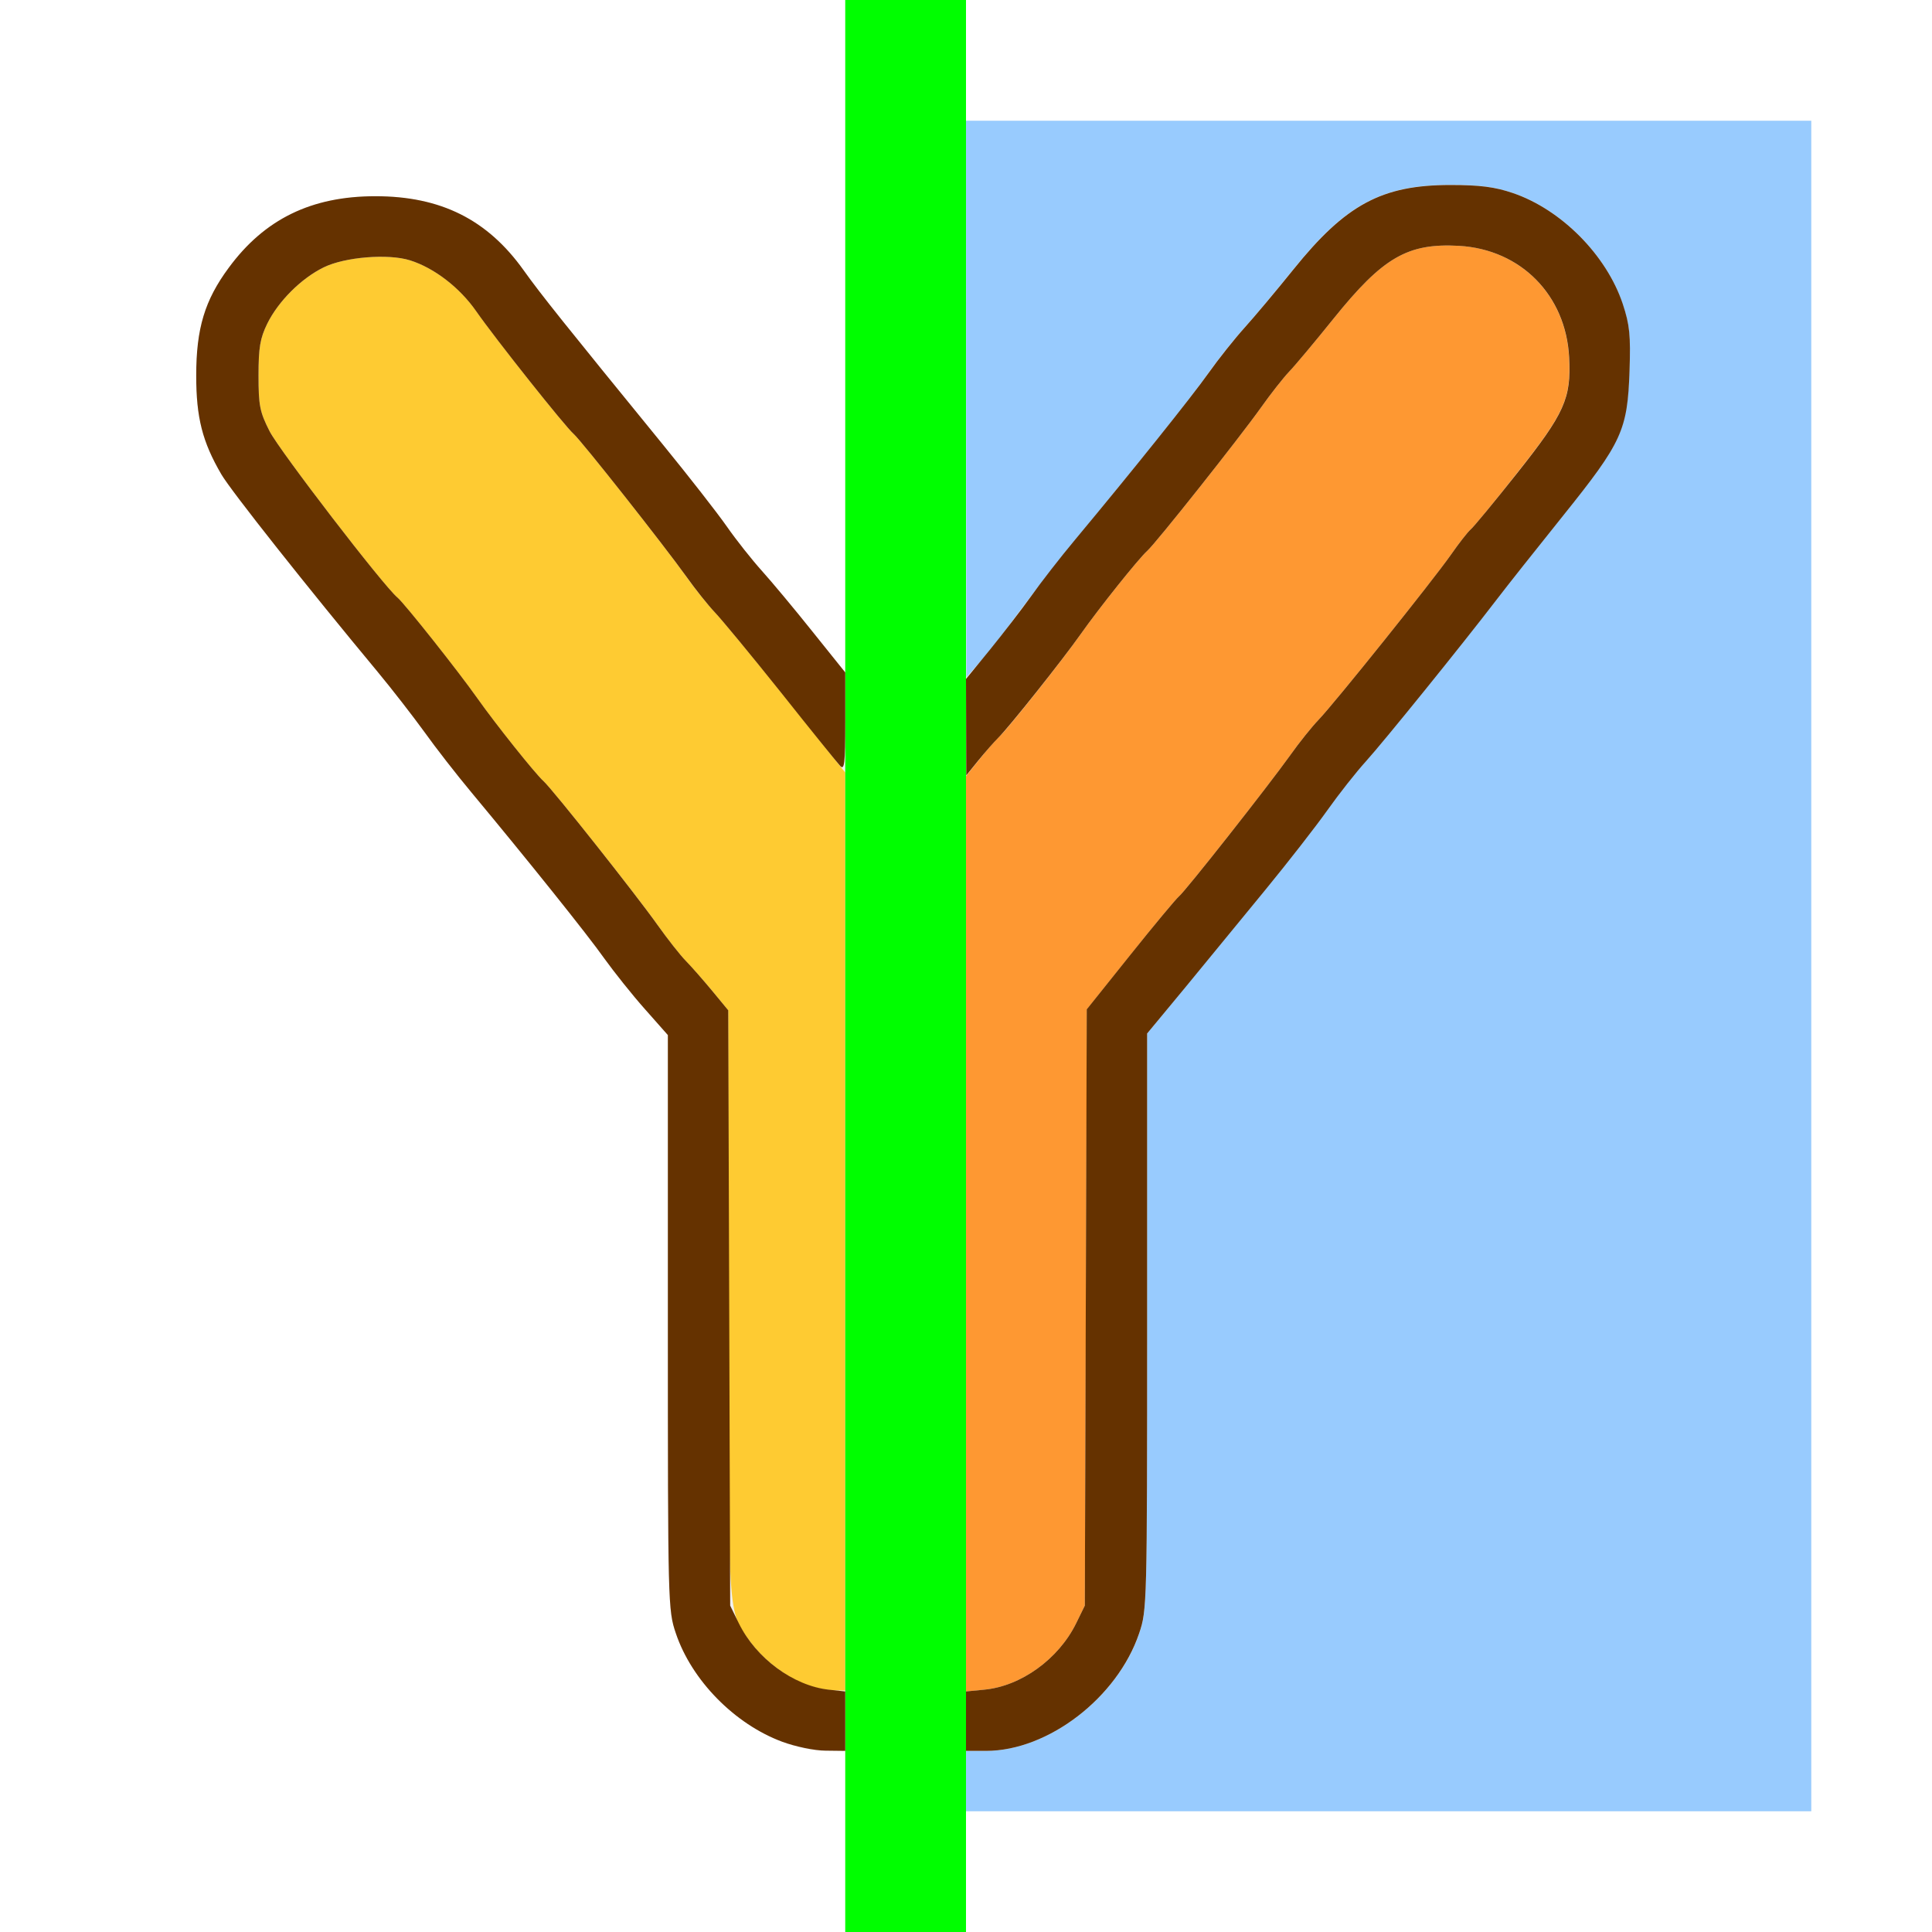
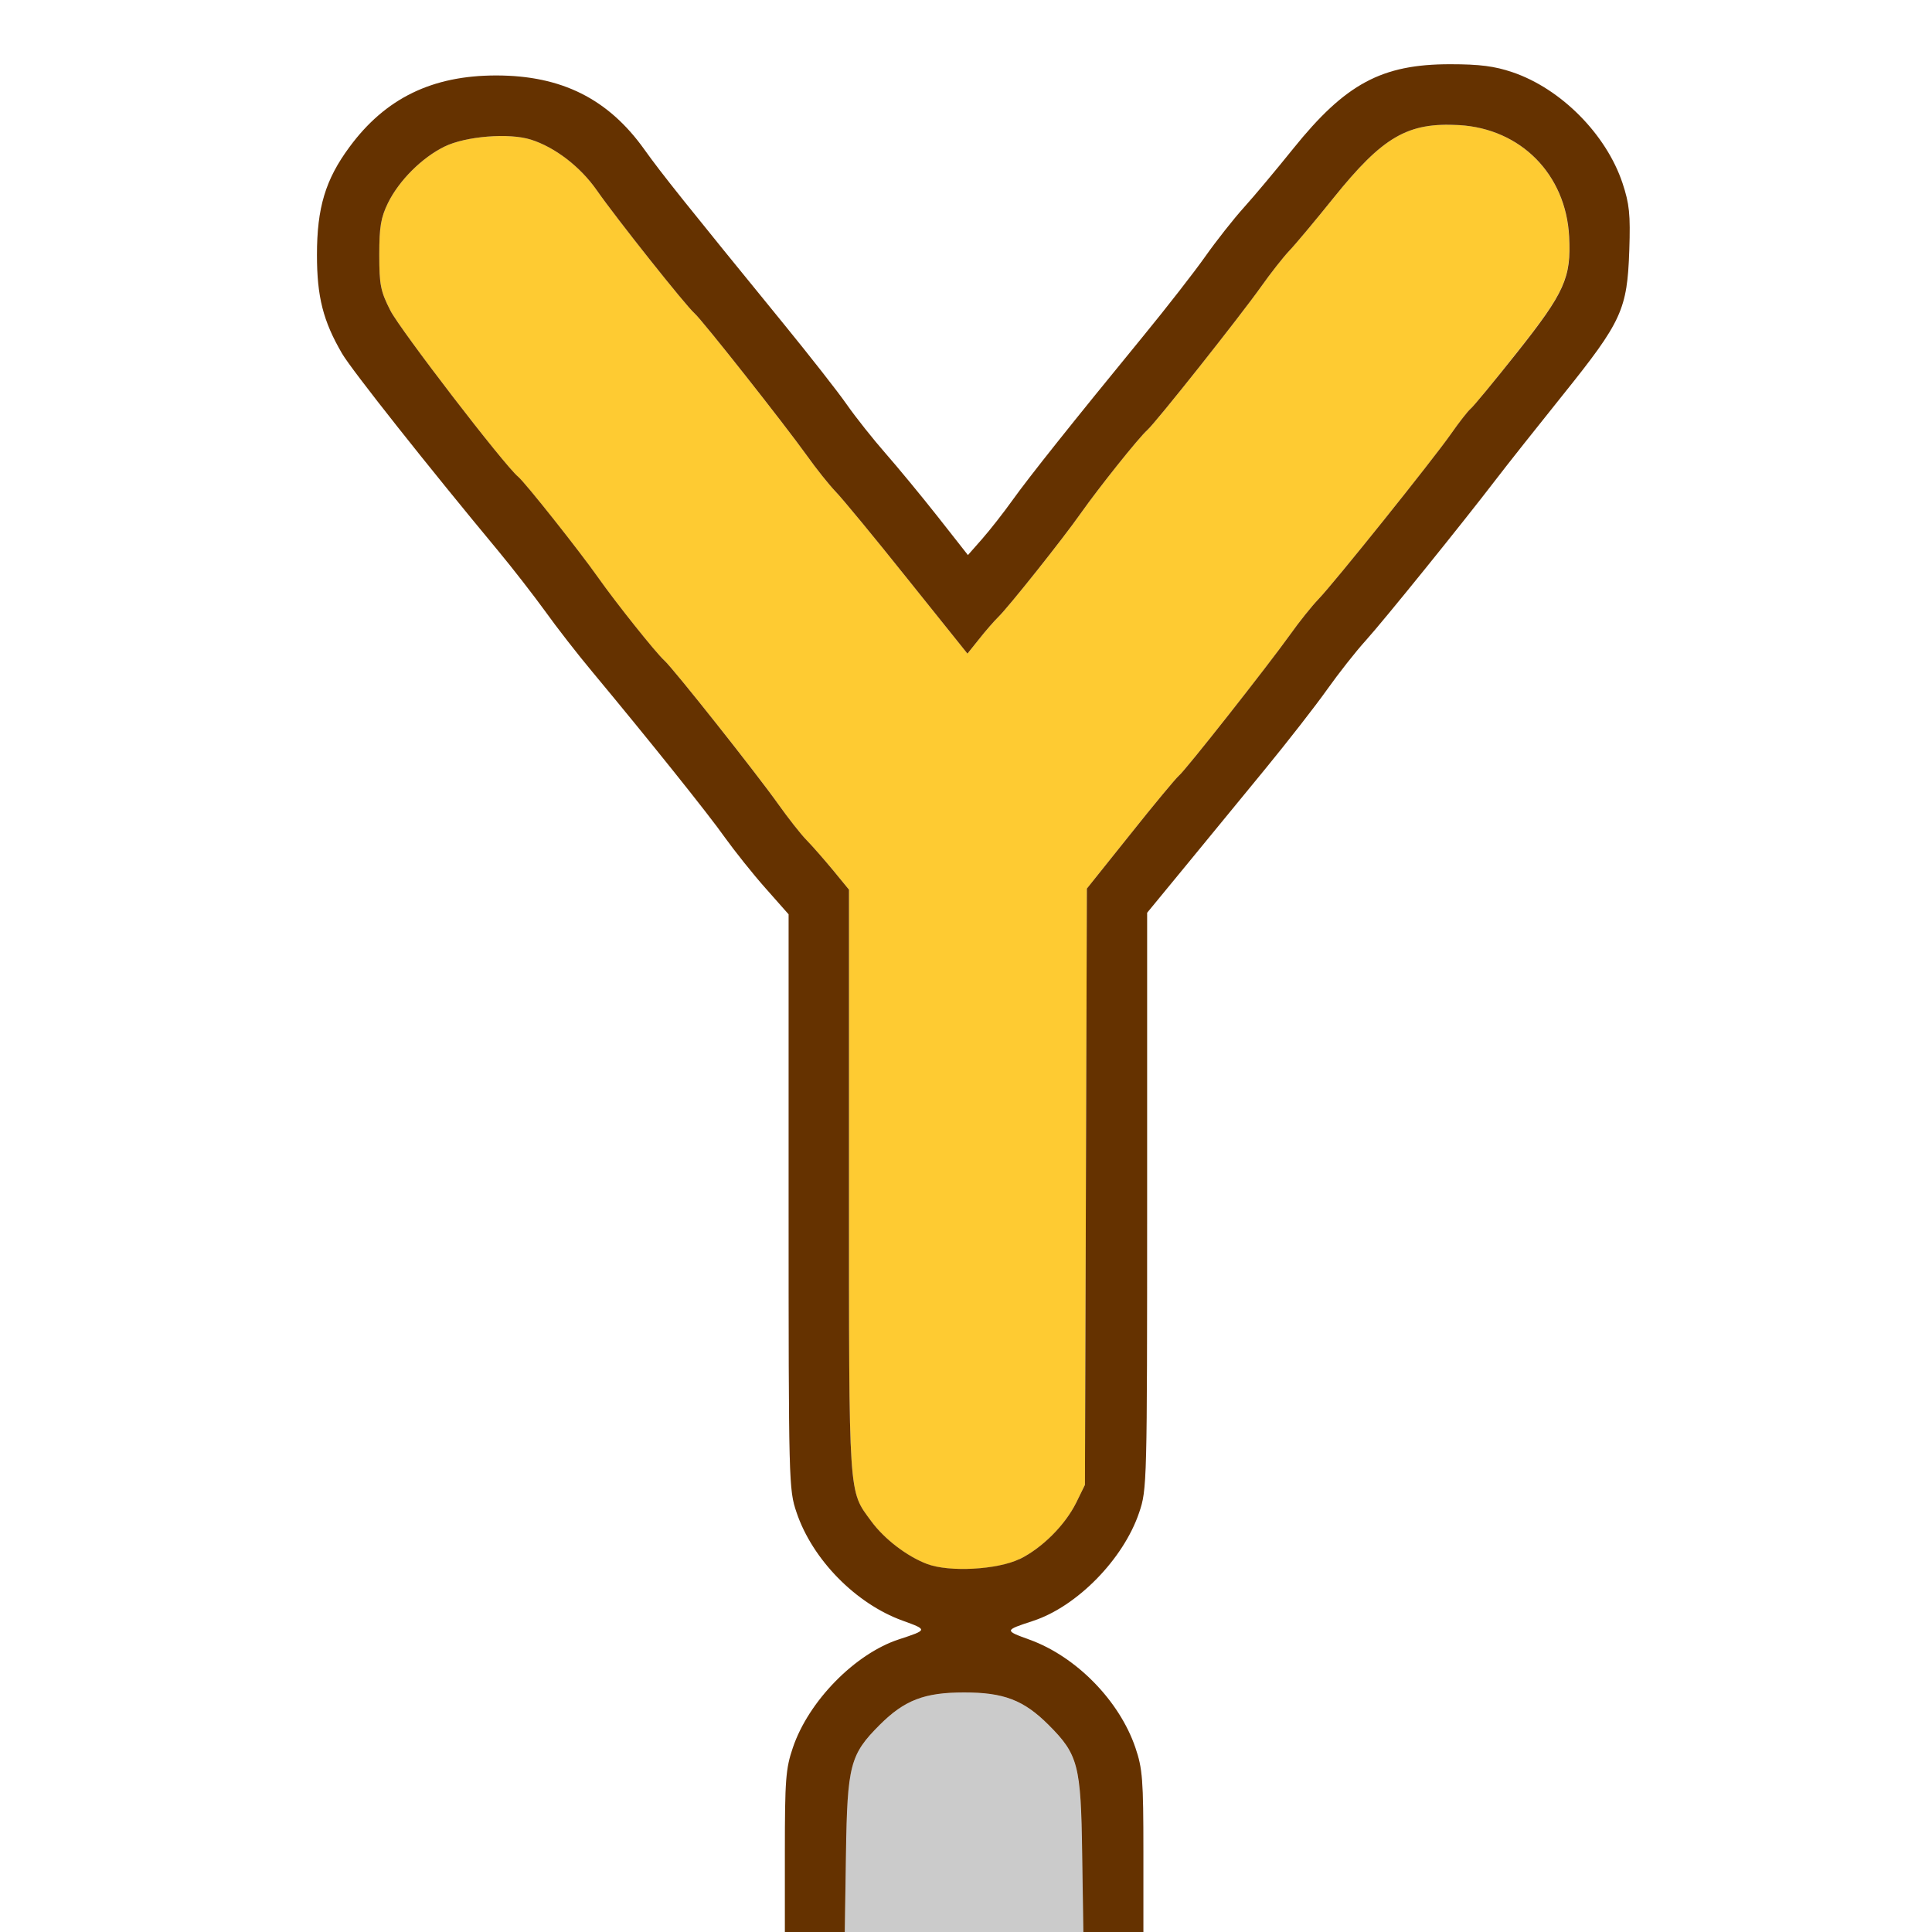
<svg xmlns="http://www.w3.org/2000/svg" version="1.1" id="svg2" width="16" height="16" viewBox="0 0 16 16">
  <defs id="defs6" />
  <g id="MIRROR_Y">
-     <path style="fill:#ffffff;stroke-width:0.031" d="M 0,8 V 0 H 3.5 7 V 2.785 5.569 L 6.729,5.23 C 6.579,5.043 6.391,4.817 6.31,4.727 6.228,4.637 6.098,4.472 6.019,4.36 5.941,4.248 5.704,3.945 5.493,3.686 4.676,2.684 4.479,2.438 4.337,2.239 4.037,1.818 3.65,1.625 3.109,1.625 2.579,1.625 2.191,1.814 1.894,2.218 1.695,2.487 1.625,2.721 1.625,3.111 c 0,0.348 0.051,0.549 0.208,0.818 0.079,0.135 0.72,0.946 1.293,1.634 0.122,0.146 0.296,0.371 0.388,0.5 0.092,0.129 0.267,0.354 0.389,0.5 0.462,0.554 0.963,1.179 1.102,1.375 0.079,0.112 0.23,0.3 0.335,0.419 L 5.531,8.572 v 2.38 c 0,2.336 0.001,2.384 0.066,2.574 C 5.774,14.051 6.351,14.5 6.85,14.5 H 7 V 15.25 16 H 3.5 0 Z m 8,7.5 V 15 H 11.5 15 V 8 1 H 11.5 8 V 0.5 0 h 4 4 v 8 8 H 12 8 Z" id="path829" />
-     <path style="fill:#98cbfe;stroke-width:0.031" d="M 8,14.75 V 14.5 h 0.166 c 0.514,0 1.089,-0.441 1.269,-0.974 C 9.499,13.335 9.5,13.287 9.5,10.946 V 8.559 l 0.32,-0.391 c 0.176,-0.215 0.473,-0.576 0.659,-0.803 0.186,-0.227 0.416,-0.522 0.511,-0.656 0.095,-0.134 0.239,-0.317 0.32,-0.406 0.149,-0.165 0.795,-0.964 1.08,-1.336 0.086,-0.112 0.336,-0.428 0.555,-0.701 0.487,-0.607 0.531,-0.704 0.548,-1.196 0.01,-0.298 0.002,-0.382 -0.056,-0.555 C 13.303,2.11 12.928,1.733 12.526,1.597 12.379,1.547 12.254,1.531 12.011,1.531 c -0.568,0 -0.867,0.161 -1.3,0.699 -0.14,0.174 -0.324,0.394 -0.409,0.488 -0.085,0.094 -0.229,0.277 -0.32,0.406 C 9.89,3.254 9.66,3.549 9.47,3.781 8.876,4.506 8.521,4.952 8.383,5.143 8.311,5.245 8.195,5.391 8.127,5.469 L 8.003,5.609 8.001,3.305 8,1 h 3.5 3.5 v 7 7 H 11.5 8 Z" id="path827" />
-     <path style="fill:#fecb32;stroke-width:0.031" d="M 6.677,13.952 C 6.512,13.891 6.325,13.748 6.216,13.6 6.025,13.34 6.031,13.438 6.031,10.789 V 8.368 L 5.899,8.207 C 5.826,8.119 5.727,8.007 5.679,7.958 5.632,7.909 5.527,7.776 5.446,7.661 5.269,7.41 4.574,6.535 4.501,6.469 4.43,6.406 4.102,5.995 3.951,5.781 3.796,5.561 3.347,4.995 3.291,4.949 3.178,4.856 2.313,3.731 2.233,3.572 2.151,3.411 2.141,3.359 2.141,3.109 2.141,2.879 2.154,2.802 2.213,2.681 2.305,2.494 2.495,2.305 2.681,2.214 2.856,2.128 3.215,2.099 3.396,2.156 c 0.201,0.063 0.411,0.225 0.549,0.422 0.162,0.232 0.733,0.952 0.806,1.016 0.065,0.057 0.744,0.916 0.933,1.182 0.075,0.106 0.181,0.238 0.236,0.294 0.054,0.056 0.32,0.378 0.59,0.715 L 7,6.398 V 10.199 14 L 6.898,13.998 C 6.843,13.997 6.743,13.976 6.677,13.952 Z" id="path825" />
-     <path style="fill:#fe9832;stroke-width:0.031" d="M 8,10.218 V 6.428 L 8.115,6.284 C 8.178,6.205 8.253,6.12 8.282,6.094 8.35,6.032 8.797,5.47 8.951,5.25 9.102,5.036 9.43,4.625 9.501,4.562 9.573,4.498 10.266,3.624 10.443,3.375 c 0.079,-0.112 0.184,-0.245 0.233,-0.297 0.049,-0.052 0.214,-0.248 0.366,-0.437 0.411,-0.511 0.615,-0.629 1.042,-0.605 0.51,0.03 0.883,0.408 0.91,0.922 0.018,0.341 -0.037,0.464 -0.432,0.961 C 12.375,4.157 12.202,4.367 12.178,4.386 12.155,4.406 12.082,4.499 12.016,4.594 11.863,4.812 11.05,5.826 10.919,5.962 10.865,6.018 10.759,6.15 10.684,6.256 10.5,6.513 9.816,7.382 9.762,7.425 9.739,7.444 9.558,7.661 9.361,7.909 L 9.001,8.359 8.993,10.828 8.984,13.297 8.912,13.444 C 8.766,13.74 8.456,13.964 8.152,13.993 L 8,14.008 Z" id="path823" />
-     <path style="fill:#00fe00;stroke-width:0.031" d="M 7,8 V 0 H 7.5 8 v 8 8 H 7.5 7 Z" id="path821" />
-     <path style="fill:#653200;stroke-width:0.031" d="M 6.477,14.424 C 6.084,14.278 5.728,13.916 5.597,13.526 5.532,13.335 5.531,13.287 5.531,10.952 V 8.572 L 5.34,8.356 C 5.235,8.238 5.085,8.049 5.005,7.938 4.867,7.742 4.365,7.116 3.904,6.562 3.782,6.416 3.607,6.191 3.515,6.062 3.422,5.934 3.248,5.709 3.126,5.562 2.554,4.874 1.912,4.064 1.833,3.928 1.676,3.659 1.625,3.458 1.625,3.111 1.625,2.721 1.695,2.487 1.894,2.218 2.191,1.814 2.579,1.625 3.109,1.625 c 0.541,0 0.928,0.193 1.228,0.614 0.142,0.199 0.339,0.445 1.156,1.447 0.211,0.259 0.448,0.562 0.526,0.674 0.078,0.112 0.209,0.277 0.29,0.367 0.081,0.09 0.27,0.316 0.419,0.503 L 7,5.569 V 5.979 C 7,6.325 6.993,6.381 6.958,6.343 6.934,6.317 6.713,6.044 6.467,5.734 6.22,5.425 5.973,5.126 5.919,5.07 5.865,5.013 5.759,4.881 5.684,4.775 5.494,4.51 4.816,3.651 4.751,3.594 4.678,3.53 4.106,2.81 3.944,2.578 3.807,2.381 3.596,2.219 3.396,2.156 3.215,2.099 2.856,2.128 2.681,2.214 2.495,2.305 2.305,2.494 2.213,2.681 2.154,2.802 2.141,2.879 2.141,3.109 c 0,0.249 0.01,0.302 0.092,0.463 0.081,0.159 0.945,1.284 1.059,1.377 0.056,0.046 0.505,0.612 0.66,0.832 0.151,0.214 0.479,0.625 0.549,0.688 0.074,0.066 0.768,0.942 0.945,1.192 0.081,0.114 0.186,0.248 0.234,0.297 0.048,0.049 0.146,0.161 0.219,0.249 l 0.132,0.16 0.008,2.465 0.008,2.465 0.072,0.147 C 6.261,13.732 6.569,13.96 6.862,13.993 L 7,14.008 V 14.254 14.5 L 6.836,14.498 C 6.745,14.498 6.585,14.464 6.477,14.424 Z M 8,14.254 v -0.246 l 0.152,-0.015 C 8.456,13.964 8.766,13.74 8.912,13.444 l 0.072,-0.147 0.008,-2.469 0.008,-2.469 0.36,-0.45 C 9.558,7.661 9.739,7.444 9.762,7.425 9.816,7.382 10.5,6.513 10.684,6.256 10.759,6.15 10.865,6.018 10.919,5.962 11.05,5.826 11.863,4.812 12.016,4.594 12.082,4.499 12.155,4.406 12.178,4.386 12.202,4.367 12.375,4.157 12.563,3.92 12.958,3.422 13.013,3.3 12.995,2.959 12.968,2.444 12.595,2.066 12.084,2.036 11.657,2.012 11.453,2.13 11.042,2.641 10.89,2.83 10.725,3.027 10.676,3.078 10.627,3.13 10.522,3.263 10.443,3.375 10.266,3.624 9.573,4.498 9.501,4.562 9.43,4.625 9.102,5.036 8.951,5.25 8.802,5.462 8.354,6.025 8.267,6.11 c -0.035,0.035 -0.109,0.119 -0.165,0.188 L 8.002,6.422 8.001,6.022 8,5.623 8.197,5.382 C 8.305,5.249 8.459,5.049 8.539,4.938 8.618,4.826 8.782,4.615 8.904,4.469 9.385,3.891 9.869,3.287 10.008,3.09 c 0.081,-0.114 0.215,-0.283 0.298,-0.375 0.083,-0.092 0.266,-0.31 0.406,-0.484 0.433,-0.538 0.732,-0.699 1.3,-0.699 0.243,0 0.368,0.016 0.515,0.066 0.402,0.136 0.777,0.514 0.912,0.919 0.057,0.173 0.066,0.257 0.056,0.555 -0.017,0.492 -0.061,0.589 -0.548,1.196 -0.219,0.273 -0.469,0.588 -0.555,0.701 -0.285,0.372 -0.931,1.171 -1.08,1.336 -0.081,0.089 -0.225,0.272 -0.32,0.406 -0.095,0.134 -0.325,0.429 -0.511,0.656 -0.186,0.227 -0.483,0.588 -0.659,0.803 L 9.5,8.559 v 2.386 c 0,2.342 -0.001,2.39 -0.066,2.581 C 9.254,14.059 8.68,14.5 8.166,14.5 H 8 Z" id="path819" />
+     <path style="fill:#ffffff;stroke-width:0.031" d="M 0,8 V 0 h 8 8 v 8 8 H 12.734 9.469 v -0.666 c 0,-0.594 -0.007,-0.687 -0.066,-0.86 C 9.272,14.085 8.913,13.719 8.526,13.579 8.317,13.503 8.317,13.501 8.555,13.424 8.919,13.305 9.304,12.912 9.434,12.526 9.499,12.335 9.5,12.287 9.5,9.946 V 7.559 l 0.32,-0.391 c 0.176,-0.215 0.473,-0.576 0.659,-0.803 0.186,-0.227 0.416,-0.522 0.511,-0.656 0.095,-0.134 0.239,-0.317 0.32,-0.406 0.149,-0.165 0.795,-0.964 1.08,-1.336 0.086,-0.112 0.336,-0.428 0.555,-0.701 0.487,-0.607 0.531,-0.704 0.548,-1.196 0.01,-0.298 0.002,-0.382 -0.056,-0.555 C 13.303,1.11 12.928,0.733 12.526,0.597 12.379,0.547 12.254,0.531 12.011,0.531 c -0.568,0 -0.867,0.161 -1.3,0.699 -0.14,0.174 -0.324,0.394 -0.409,0.488 -0.085,0.094 -0.229,0.277 -0.32,0.406 C 9.89,2.254 9.66,2.549 9.47,2.781 8.876,3.506 8.521,3.952 8.383,4.143 c -0.073,0.102 -0.185,0.245 -0.25,0.319 L 8.016,4.597 7.766,4.279 C 7.628,4.104 7.433,3.868 7.333,3.754 7.233,3.64 7.089,3.459 7.014,3.352 6.939,3.244 6.704,2.945 6.493,2.686 5.676,1.684 5.479,1.438 5.337,1.239 5.037,0.818 4.65,0.625 4.109,0.625 3.579,0.625 3.191,0.814 2.894,1.218 2.695,1.487 2.625,1.721 2.625,2.111 c 0,0.348 0.051,0.549 0.208,0.818 0.079,0.135 0.72,0.946 1.293,1.634 0.122,0.146 0.296,0.371 0.388,0.5 0.092,0.129 0.267,0.354 0.389,0.5 0.462,0.554 0.963,1.179 1.102,1.375 0.079,0.112 0.23,0.3 0.335,0.419 L 6.531,7.572 v 2.38 c 0,2.336 0.001,2.384 0.066,2.574 0.132,0.389 0.49,0.755 0.877,0.895 0.21,0.076 0.209,0.078 -0.028,0.155 C 7.081,13.695 6.696,14.088 6.566,14.474 6.507,14.647 6.5,14.74 6.5,15.334 V 16 H 3.25 0 Z" id="path825" />
+     <path style="fill:#cbcbcb;stroke-width:0.031" d="m 7.006,15.352 c 0.011,-0.735 0.033,-0.821 0.279,-1.067 0.206,-0.206 0.371,-0.269 0.699,-0.269 0.329,0 0.494,0.064 0.699,0.269 0.245,0.245 0.268,0.332 0.279,1.067 L 8.972,16 H 7.984 6.996 Z" id="path823" />
+     <path style="fill:#fecb32;stroke-width:0.031" d="M 7.677,12.953 C 7.511,12.89 7.324,12.747 7.216,12.6 7.025,12.34 7.031,12.438 7.031,9.789 V 7.368 L 6.899,7.207 C 6.826,7.119 6.727,7.007 6.679,6.958 6.632,6.909 6.527,6.776 6.446,6.661 6.269,6.41 5.574,5.535 5.501,5.469 5.43,5.406 5.102,4.995 4.951,4.781 4.796,4.561 4.347,3.995 4.291,3.949 4.178,3.856 3.313,2.731 3.233,2.572 3.151,2.411 3.141,2.359 3.141,2.109 3.141,1.879 3.154,1.802 3.213,1.681 3.305,1.494 3.495,1.305 3.681,1.214 3.856,1.128 4.215,1.099 4.396,1.156 4.596,1.219 4.807,1.381 4.944,1.578 5.106,1.81 5.678,2.53 5.751,2.594 5.816,2.651 6.494,3.51 6.684,3.775 6.759,3.881 6.865,4.013 6.919,4.07 6.974,4.126 7.242,4.451 7.515,4.793 L 8.012,5.413 8.108,5.293 C 8.16,5.227 8.232,5.144 8.267,5.11 8.354,5.025 8.802,4.462 8.951,4.25 9.102,4.036 9.43,3.625 9.501,3.562 9.573,3.498 10.266,2.624 10.443,2.375 c 0.079,-0.112 0.184,-0.245 0.233,-0.297 0.049,-0.052 0.214,-0.248 0.366,-0.437 0.411,-0.511 0.615,-0.629 1.042,-0.605 0.51,0.03 0.883,0.408 0.91,0.922 0.018,0.341 -0.037,0.464 -0.432,0.961 C 12.375,3.157 12.202,3.367 12.178,3.386 12.155,3.406 12.082,3.499 12.016,3.594 11.863,3.812 11.05,4.826 10.919,4.962 10.865,5.018 10.759,5.15 10.684,5.256 10.5,5.513 9.816,6.382 9.762,6.425 9.739,6.444 9.558,6.661 9.361,6.909 l -0.36,0.45 -0.008,2.469 -0.008,2.469 -0.072,0.147 c -0.092,0.187 -0.281,0.376 -0.469,0.468 -0.183,0.09 -0.582,0.111 -0.767,0.041 z" id="path821" />
+     <path style="fill:#653200;stroke-width:0.031" d="m 6.5,15.334 c 0,-0.594 0.007,-0.687 0.066,-0.86 0.13,-0.386 0.515,-0.779 0.88,-0.898 0.238,-0.078 0.238,-0.079 0.028,-0.155 C 7.087,13.281 6.728,12.915 6.597,12.526 6.532,12.335 6.531,12.287 6.531,9.952 V 7.572 L 6.34,7.356 C 6.235,7.238 6.085,7.049 6.005,6.938 5.867,6.742 5.365,6.116 4.904,5.562 4.782,5.416 4.607,5.191 4.515,5.062 4.422,4.934 4.248,4.709 4.126,4.562 3.554,3.874 2.912,3.064 2.833,2.928 2.676,2.659 2.625,2.458 2.625,2.111 2.625,1.721 2.695,1.487 2.894,1.218 3.191,0.814 3.579,0.625 4.109,0.625 4.65,0.625 5.037,0.818 5.337,1.239 5.479,1.438 5.676,1.684 6.493,2.686 6.704,2.945 6.939,3.244 7.014,3.352 7.089,3.459 7.233,3.64 7.333,3.754 7.433,3.868 7.628,4.104 7.766,4.279 l 0.25,0.318 0.118,-0.134 c 0.065,-0.074 0.177,-0.217 0.25,-0.319 C 8.521,3.952 8.876,3.506 9.47,2.781 9.66,2.549 9.89,2.254 9.981,2.125 c 0.091,-0.129 0.235,-0.312 0.32,-0.406 0.085,-0.094 0.269,-0.314 0.409,-0.488 0.433,-0.538 0.732,-0.699 1.3,-0.699 0.243,0 0.368,0.016 0.515,0.066 0.402,0.136 0.777,0.514 0.912,0.919 0.057,0.173 0.066,0.257 0.056,0.555 -0.017,0.492 -0.061,0.589 -0.548,1.196 -0.219,0.273 -0.469,0.588 -0.555,0.701 -0.285,0.372 -0.931,1.171 -1.08,1.336 -0.081,0.089 -0.225,0.272 -0.32,0.406 -0.095,0.134 -0.325,0.429 -0.511,0.656 -0.186,0.227 -0.483,0.588 -0.659,0.803 L 9.5,7.559 v 2.386 c 0,2.342 -0.001,2.39 -0.066,2.581 -0.13,0.386 -0.515,0.779 -0.88,0.898 -0.238,0.078 -0.238,0.079 -0.028,0.155 0.387,0.14 0.745,0.506 0.877,0.895 0.059,0.173 0.066,0.266 0.066,0.86 V 16 H 9.221 8.972 l -0.01,-0.648 C 8.952,14.617 8.929,14.53 8.684,14.285 8.478,14.079 8.313,14.016 7.984,14.016 c -0.329,0 -0.494,0.064 -0.699,0.269 -0.245,0.245 -0.268,0.332 -0.279,1.067 L 6.996,16 H 6.748 6.5 Z M 8.444,12.912 c 0.187,-0.092 0.376,-0.281 0.469,-0.468 l 0.072,-0.147 0.008,-2.469 0.008,-2.469 0.36,-0.45 C 9.558,6.661 9.739,6.444 9.762,6.425 9.816,6.382 10.5,5.513 10.684,5.256 10.759,5.15 10.865,5.018 10.919,4.962 11.05,4.826 11.863,3.812 12.016,3.594 12.082,3.499 12.155,3.406 12.178,3.386 12.202,3.367 12.375,3.157 12.563,2.92 12.958,2.422 13.013,2.3 12.995,1.959 12.968,1.444 12.595,1.066 12.084,1.036 11.657,1.012 11.453,1.13 11.042,1.641 10.89,1.83 10.725,2.027 10.676,2.078 10.627,2.13 10.522,2.263 10.443,2.375 10.266,2.624 9.573,3.498 9.501,3.562 9.43,3.625 9.102,4.036 8.951,4.25 8.802,4.462 8.354,5.025 8.267,5.11 8.232,5.144 8.16,5.227 8.108,5.293 L 8.012,5.413 7.515,4.793 C 7.242,4.451 6.974,4.126 6.919,4.07 6.865,4.013 6.759,3.881 6.684,3.775 6.494,3.51 5.816,2.651 5.751,2.594 5.678,2.53 5.106,1.81 4.944,1.578 4.807,1.381 4.596,1.219 4.396,1.156 4.215,1.099 3.856,1.128 3.681,1.214 3.495,1.305 3.305,1.494 3.213,1.681 3.154,1.802 3.141,1.879 3.141,2.109 c 0,0.249 0.01,0.302 0.092,0.463 0.081,0.159 0.945,1.284 1.059,1.377 0.056,0.046 0.505,0.612 0.66,0.832 0.151,0.214 0.479,0.625 0.549,0.688 0.074,0.066 0.768,0.942 0.945,1.192 0.081,0.114 0.186,0.248 0.234,0.297 0.048,0.049 0.146,0.161 0.219,0.249 L 7.031,7.368 v 2.421 c 0,2.649 -0.006,2.55 0.185,2.81 0.108,0.147 0.295,0.29 0.461,0.353 0.184,0.07 0.584,0.048 0.767,-0.041 z" id="path819" />
  </g>
</svg>
